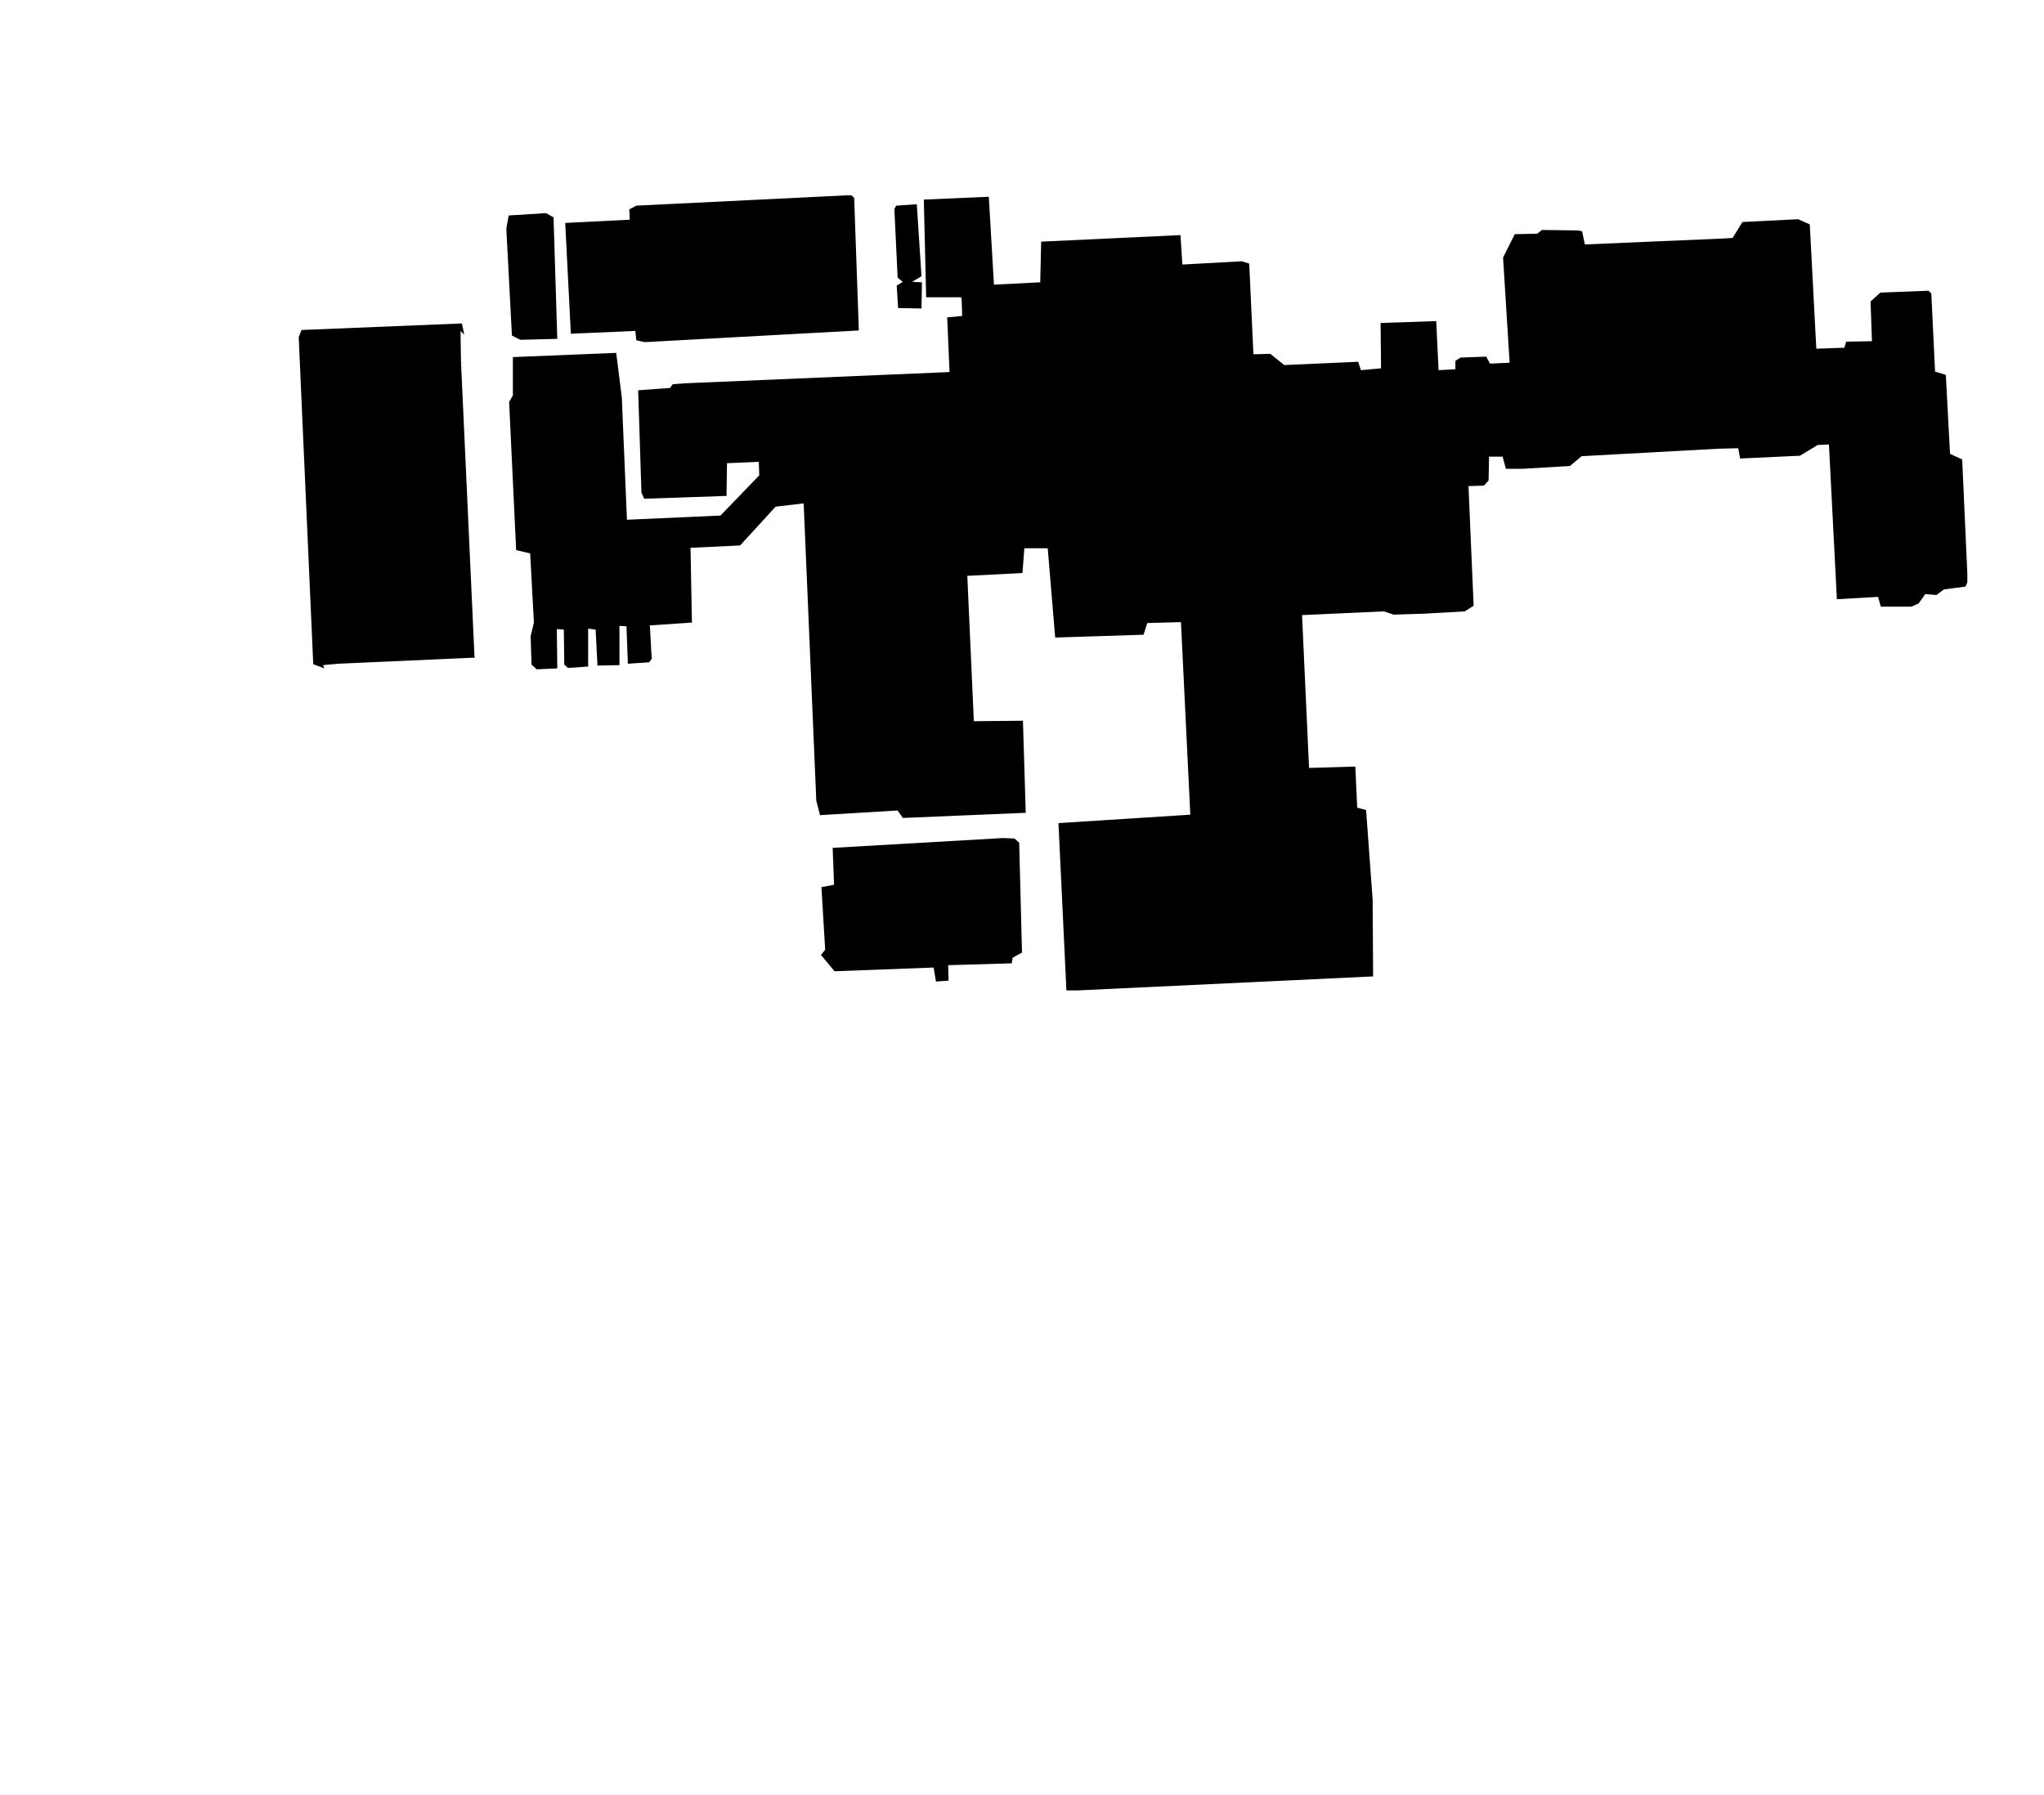
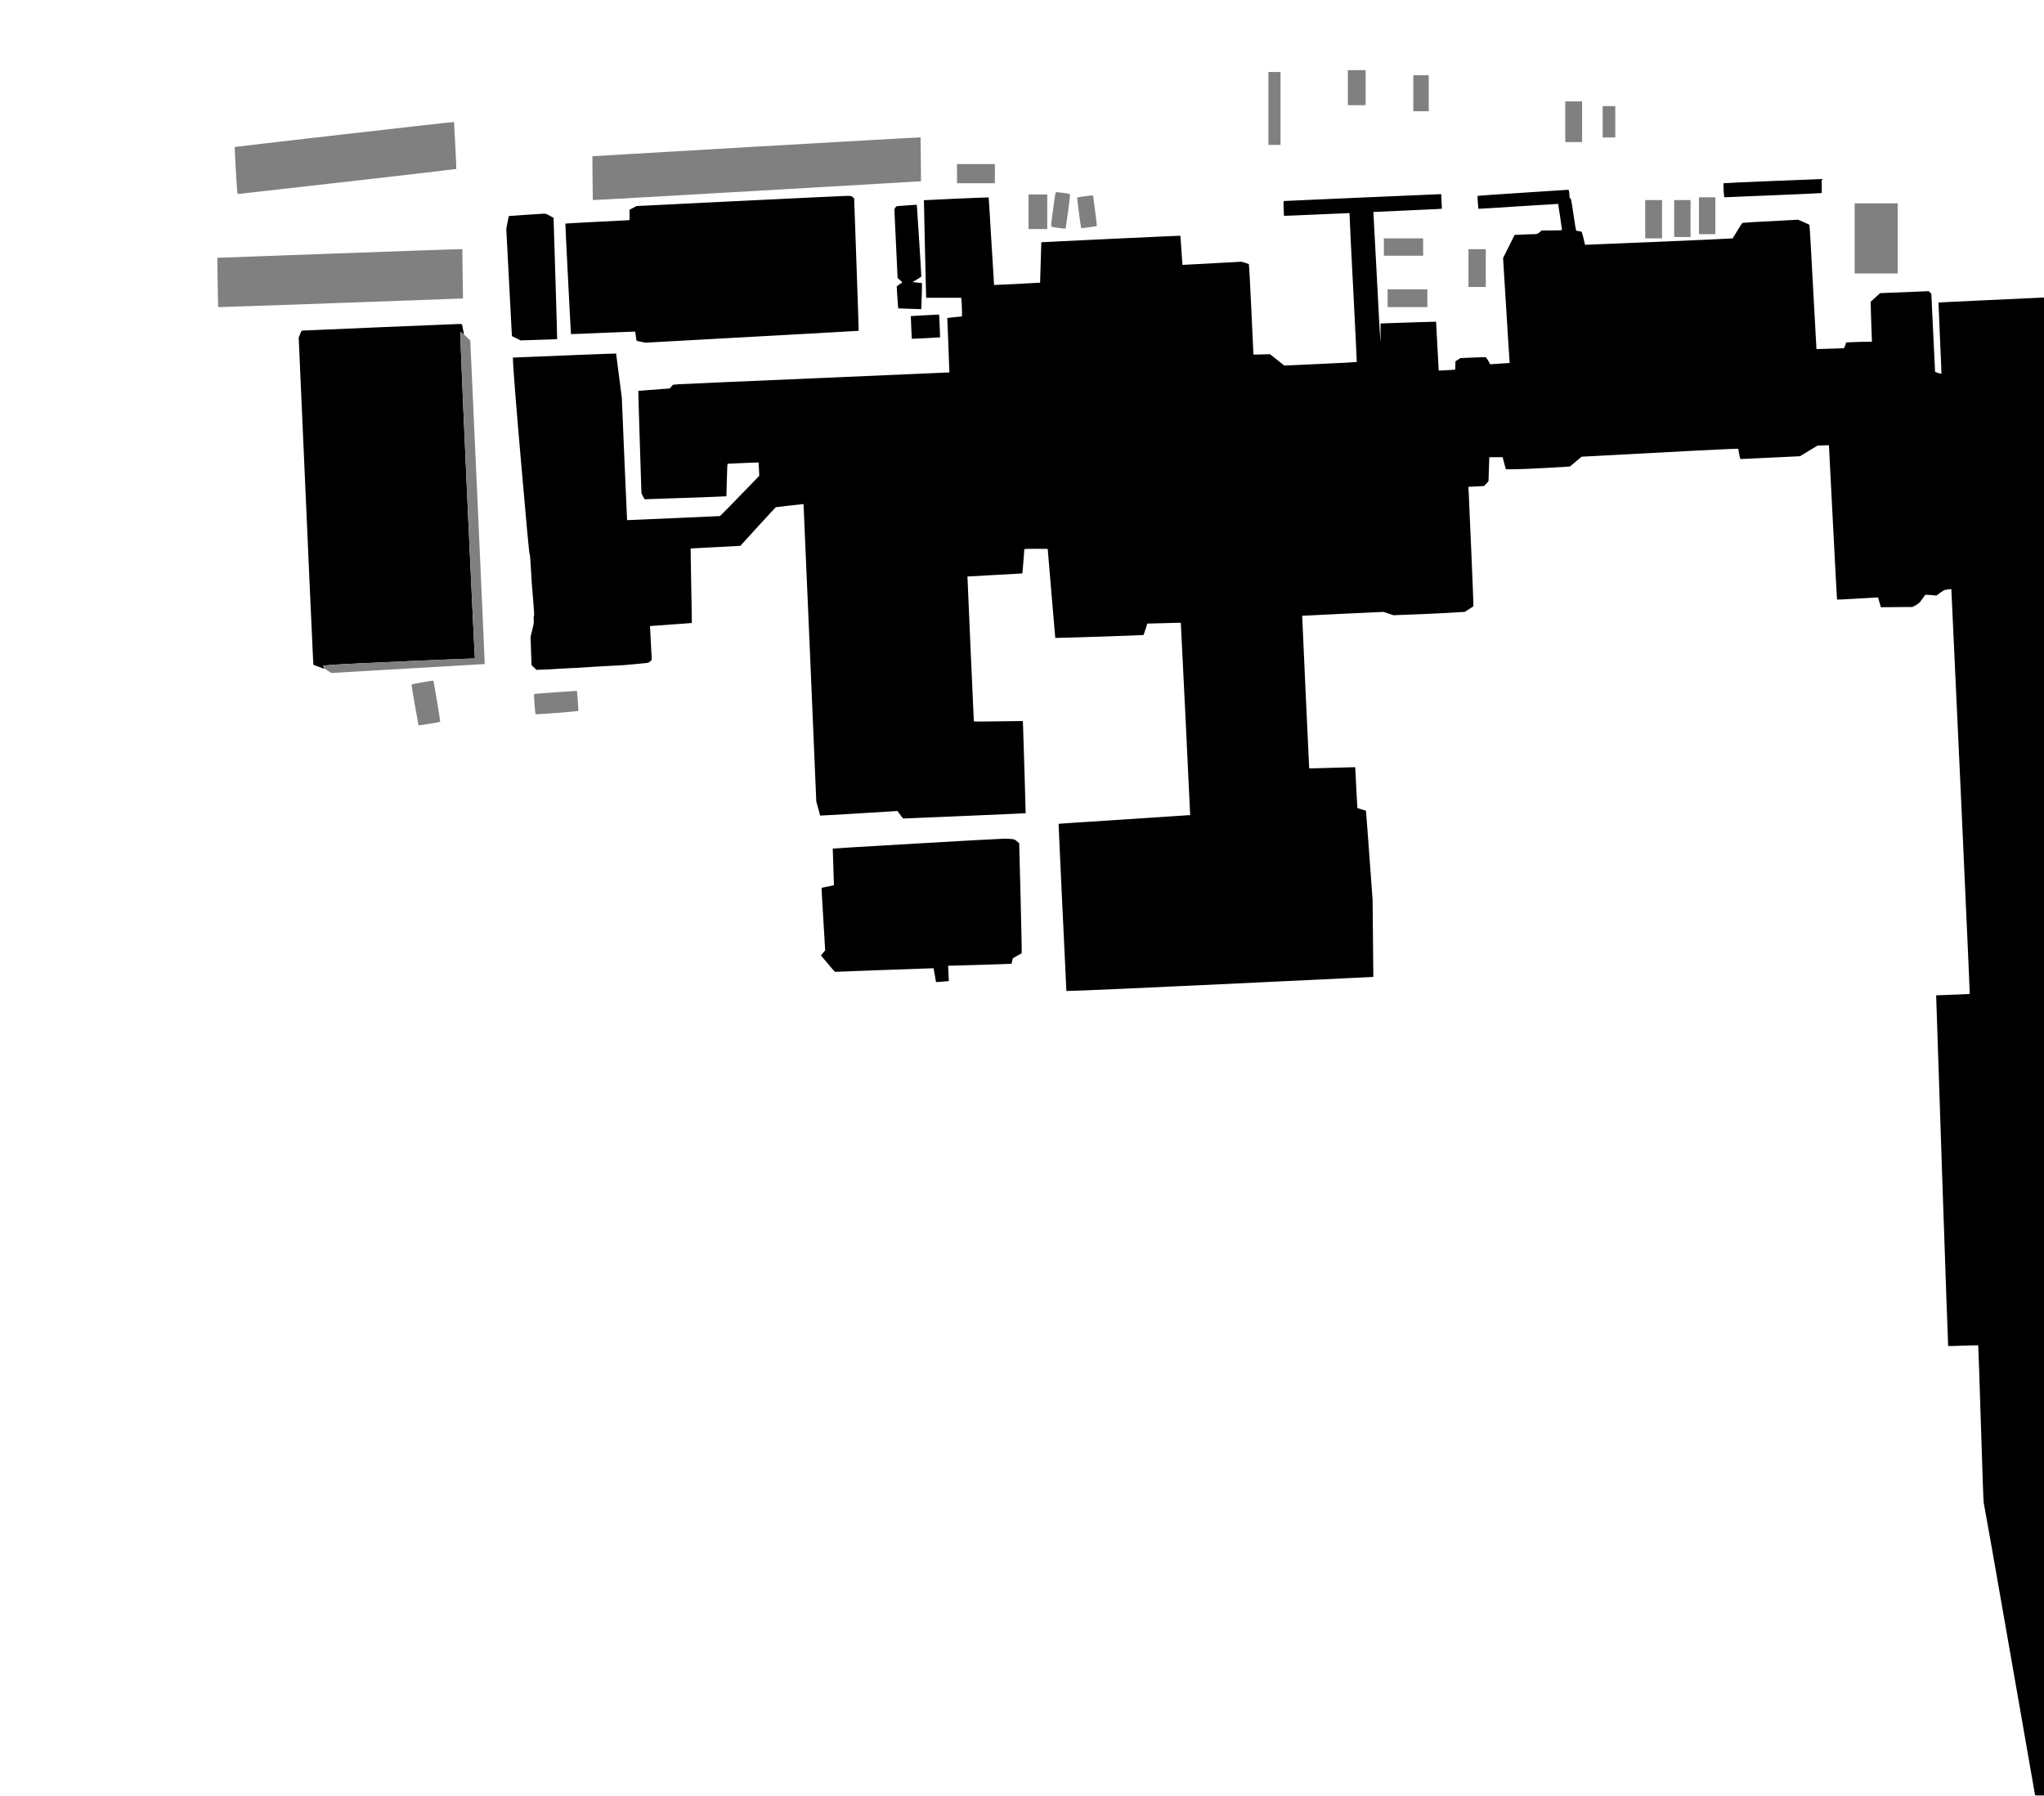
- <svg xmlns="http://www.w3.org/2000/svg" version="1.2" viewBox="0 0 4372 3840" width="4372" height="3840">
-   <style>.a{opacity:1}</style>
-   <path fill-rule="evenodd" class="a" d="m1821 418l6 5 10 284-458 25-18-4-2-20-138 6-12-237 138-7-1-22 15-8 448-22zm460 1701l-17-358 282-18-20-412-72 2-8 25-189 6-16-191h-50l-4 53-118 6 14 311 105-1 6 197-263 11-11-16-166 10-8-31-27-636-60 7-76 83-106 5 3 160-90 6 4 72-6 7-45 3-3-80-15-1v84l-47 1-4-77-16-2v81l-43 3-8-7-1-75-15-1 1 84-44 2-11-10-2-61 7-29-8-148-30-7-15-317 8-14v-82l221-9 12 95 11 262 200-9 83-86-1-29-68 3-1 70-176 6-6-13-7-219 68-5 6-8 27-2 565-24-5-117 32-3-1-34-1-6h-75l-5-209 139-6 11 188 99-5 2-87 298-14 4 63 127-7 16 5 9 194 36-1 30 24 158-7 6 18 43-4-1-97 119-4 5 105 36-2v-18l11-7 55-2 8 15 42-2-14-225 25-50 48-1 10-8 78 1 8 2 6 28 303-13 13-1 21-34 119-6 25 11 14 266 60-2 4-13 55-1-3-85 21-19 103-4 6 6 8 167 23 7 9 169 26 12 11 244v19l-4 9-46 6-16 12-24-2-14 20-16 7h-65l-6-21-88 5-17-331-24 1-38 23-128 6-4-22-42 1-293 16-25 21-102 6h-35l-7-26h-29l-1 51-10 11-33 1 11 256-19 12-88 5-64 2-21-7-175 8 15 327 99-3 4 88 19 5 14 192 1 164-633 30zm-1642-1398l6-15 343-14 5 24-8-8 1 65 29 634-291 13-33 3 3 7-24-9-31-698zm1322-284l10 154-20 12 21 1-1 56-50-1-3-48 13-8-11-9-7-147 4-7zm-793 19l16 9 8 260-79 2-18-9-12-229 5-28zm-182 256h1v1h-1zm3 65h1v1h-1zm12 142h1v1h-1zm3 103h1v1h-1zm1 5h1v1h-1zm10 380h1v1h-1zm1130 386l25 1 10 9 6 235-20 11-2 12-136 4 1 33-27 2-5-30-212 8-29-35 9-11-8-134 27-5-3-79z" />
+ <svg xmlns="http://www.w3.org/2000/svg" version="1.2" viewBox="0 0 4372 3841" width="4372" height="3841">
+   <style>.a{fill:#808080}</style>
+   <path fill-rule="evenodd" d="m3352.5 406.1c2.7-0.1 3.1 0.2 3.7 3.6 0.4 2.1 0.8 6.2 0.8 9 0 4.4 0.3 5.3 1.7 5.3 1.6 0 2.4 4.2 6.8 34.6 2.8 19.1 5.4 34.8 6 35 0.6 0.1 3 0.5 5.5 0.9 2.5 0.3 5.1 0.9 5.8 1.3 0.7 0.4 2.6 6.8 4.3 14.2 1.6 7.4 3.1 13.6 3.2 13.7 0.1 0.1 67.9-2.7 150.7-6.2 82.8-3.5 153.8-6.7 165-7.5l9.7-15.8c5.3-8.6 10.1-16.3 10.7-16.9 0.8-0.9 17.6-2.1 119.6-7.3l11.8 5.1c6.4 2.8 12 5.4 12.4 5.8 0.5 0.3 4 60.2 7.8 133.1 3.9 72.9 7.2 132.6 7.3 132.8 0.1 0.1 12.4-0.2 27.2-0.8 14.8-0.5 28.2-1 29.8-1 2.5 0 2.9-0.6 6.5-12.5l14.3-0.6c7.9-0.4 20.4-0.7 40.9-0.9l-0.5-12.8c-0.3-7-1-26.2-1.5-42.7-0.6-16.5-0.9-30-0.8-30 0.2-0.1 4.8-4.2 20.3-18.4l104-4.2 5.5 5.6 4 83c2.2 45.6 4 83.3 4 83.7 0 0.5 3 1.7 6.8 2.8 3.7 1.1 6.8 1.9 6.9 1.7 0.2-0.1-1.3-34.4-3.2-76.2-1.9-41.8-3.3-76.1-3.2-76.3 0.1-0.2 47.7-2.5 105.7-5.2 58-2.7 108.8-5 120-5.5v3204.5h-9.5c-9.1 0-9.5-0.1-9.9-2.3-0.2-1.2-24.8-142.1-54.7-313.2-29.8-171.1-54.6-311.2-55-311.5-0.4-0.3-3.1-75.9-5.9-168-2.9-92.1-5.4-167.7-5.7-168-0.2-0.3-14.7 0.1-32.1 0.7-17.4 0.7-31.9 1-32.2 0.7-0.3-0.3-6.2-169.2-13.2-375.2-7-206.1-12.6-374.8-12.5-374.9 0.1-0.1 16.2-0.7 35.7-1.4 19.5-0.6 35.8-1.4 36.1-1.8 0.4-0.3-8.3-195.2-19.2-433.1-11-237.9-20-432.6-20.1-432.7-0.2-0.2-3.9 0.2-8.3 0.8-7.5 1.1-8.5 1.5-23.5 12.9l-11.7-1c-6.5-0.6-12.1-0.7-12.5-0.3-0.4 0.5-3.5 4.8-7 9.8-5.8 8.2-7 9.3-20.3 16l-67.5 0.5-0.9-3.3c-0.6-1.7-1.9-6.5-5.1-17.7l-8.2 0.5c-4.6 0.3-24.3 1.4-43.8 2.5-19.5 1.1-35.6 1.9-35.7 1.7-0.2-0.1-4.1-74.2-8.8-164.7-4.7-90.5-8.5-164.8-8.5-165.3 0-0.4-5.5-0.4-24.5 0.6l-37.5 22.7-62.7 3c-34.6 1.6-63.4 3-64 3-0.8 0-1.7-2.3-2.3-5.5-0.6-3-1.4-8-3-16.5l-20.7 0.6c-11.5 0.3-86.8 4.1-314.3 16.4l-25 21-50.2 3c-27.7 1.6-58.5 3-86.8 3l-0.9-3.3c-0.6-1.7-1.5-5.2-2.1-7.7-0.6-2.5-1.8-6.9-4-15h-28.5l-1.7 51.5-9.3 10.2-33.7 1.8 0.6 10.5c0.4 5.8 2.9 63 5.6 127.2 2.8 64.3 4.8 117.1 4.6 117.5-0.2 0.5-4.4 3.4-18.6 12.3l-43.2 2.5c-23.8 1.3-58.1 2.9-109.3 4.6l-21-7.1-87 4c-47.8 2.3-87.1 4.2-87.2 4.3-0.1 0.1 3.2 73.5 7.3 163.2 4.1 89.7 7.6 163.1 7.7 163.2 0.1 0.2 22.3-0.4 49.2-1.2 26.9-0.8 49.1-1.4 49.2-1.3 0.1 0.2 1.2 19.9 2.3 43.8 1.2 23.9 2.2 43.6 2.3 43.7 0.1 0.1 4.3 1.4 9.2 2.8 4.9 1.4 9.1 2.6 9.2 2.8 0.2 0.1 3.4 42.9 14.2 190.2l1.6 165.3-10 0.6c-5.5 0.4-147.8 7.2-316.2 15.1-168.5 8-311.7 14.5-330.3 14.5l-0.5-9.8c-0.3-5.3-4.1-85.8-8.5-178.7-4.4-93-7.9-169.1-7.7-169.2 0.1-0.2 63.4-4.3 140.7-9.3 77.3-5 140.6-9.2 140.7-9.3 0.1-0.1-4.3-92.7-9.8-205.7-5.5-113-10.1-205.6-10.2-205.7-0.1-0.2-14.6 0.2-32.2 0.7-17.6 0.5-33.7 1-39.5 1l-3.7 11.9c-2.1 6.5-4 12.1-4.3 12.5-0.3 0.3-42.8 1.9-94.5 3.6-51.7 1.6-94.1 2.9-94.3 2.7-0.1-0.1-3.8-43-8.2-95.2-4.4-52.3-8-95.1-8-95.3 0-0.1-11.2-0.2-25-0.2-13.7 0-25 0.3-25 0.7 0 0.5-0.9 12.3-2 26.3-1.1 14-2.1 25.6-2.3 25.7-0.1 0.2-26.5 1.6-58.7 3.3-32.2 1.7-58.6 3.2-58.7 3.3-0.1 0.1 2.9 69.7 6.7 154.7 3.9 85 7 154.8 7 155.2 0 0.5 23.6 0.5 104.8-0.7l0.6 15.5c0.4 8.5 1.8 52.8 3.1 98.5 1.4 45.7 2.4 83.1 2.3 83.2-0.2 0.2-58.8 2.7-130.3 5.8-71.5 3-130.6 5.5-131.2 5.5-0.7 0-3.9-3.7-12.8-16.2l-7.5 0.6c-4.1 0.4-41.2 2.7-82.5 5.1-41.2 2.5-75.1 4.4-75.2 4.2-0.2-0.1-2.1-7-8.3-30.2l-13.5-318c-7.5-174.9-13.7-318.1-13.8-318.2-0.1-0.1-13.4 1.3-29.4 3.2-16.1 1.9-29.5 3.5-29.8 3.5-0.3 0-17.5 18.6-38.2 41.2-20.7 22.7-37.7 41.4-37.7 41.5-0.1 0.1-23.9 1.4-53.1 2.8-29.2 1.4-53.1 2.7-53.2 2.8-0.2 0.1 0.4 36 1.2 79.7 0.9 43.7 1.4 79.6 1.3 79.7-0.2 0.2-20.3 1.6-44.8 3.3-24.5 1.7-44.6 3.2-44.7 3.3-0.1 0.1 0.7 16.4 3.8 72.2l-3.3 3.2c-3.2 3.1-3.8 3.3-14.8 4.3-6.3 0.5-15.1 1.4-19.5 1.9-4.4 0.5-15.2 1.5-24 2.1-8.8 0.6-25.9 1.5-38 2-12.1 0.6-31.2 1.7-42.5 2.6-11.3 0.8-27.2 1.7-35.5 1.9-8.2 0.3-20.4 1-27 1.5-6.6 0.5-18.7 1.2-42 2l-10.5-10-2.2-60.5 3.7-15c3.1-12.8 3.6-16.1 3.1-22.3-0.4-4.9-0.2-7.3 0.5-7.5 0.8-0.1 0.4-9.3-1.5-31.7-1.4-17.3-2.8-34.4-3.1-38-0.3-3.6-1.2-19.1-2.1-34.5-1-19.2-1.9-28.2-2.7-28.7-0.8-0.5-6.6-62.3-18.4-198.5-9.6-110.6-17.2-203-17.3-221.3l11.3-0.5c6.1-0.3 55.8-2.3 110.2-4.5 54.5-2.2 99.1-3.9 99.3-3.7 0.1 0.1 2.9 21.3 12.2 94.2l5.5 131c3.1 72 5.7 131.1 5.8 131.2 0.1 0.1 44.5-1.8 98.7-4.2 54.2-2.5 99.1-4.5 99.8-4.5 0.6 0 19.9-19.3 84.2-86l-0.6-14.3c-0.4-7.8-0.7-14.3-0.8-14.4 0-0.1-14.5 0.4-32.1 1.2-17.6 0.8-32.7 1.5-33.5 1.5-1.3 0-1.6 4.9-2.3 34.7-0.5 19.2-0.9 34.9-1 35-0.1 0.2-38.9 1.6-86.2 3.3-47.3 1.6-86.8 3-87.7 3-1.2 0-2.8-2.1-7.8-13l-3.5-109.3c-1.9-60-3.4-109.3-3.2-109.4 0.1-0.2 15.3-1.4 67.2-5.3l7-8 12.5-1c6.9-0.5 139.8-6.4 295.5-13 155.7-6.7 283.1-12.2 283.2-12.3 0.1-0.1-0.9-26.3-2.2-58.2-1.4-31.9-2.4-58.1-2.3-58.2 0.2-0.1 7.1-0.9 15.3-1.8 8.3-0.8 15.3-1.5 15.8-1.5 0.4 0 0.5-7.5 0.2-16.8-0.3-9.2-0.8-18.2-1.5-23.2h-75l-0.5-19.3c-0.3-10.5-1.5-57.5-2.5-104.2-1.1-46.8-1.9-85.1-1.8-85.2 0.2-0.1 31.4-1.6 69.3-3.3 37.9-1.6 69.1-2.9 69.2-2.7 0.2 0.1 2.8 42.3 5.8 93.7 3.1 51.4 5.7 93.6 5.8 93.7 0.1 0.1 22.3-0.9 49.2-2.3 26.9-1.4 49.1-2.6 49.2-2.7 0.1-0.1 0.6-19.6 1.3-43.2 0.6-23.7 1.2-43.1 1.3-43.2 0.1-0.2 67-3.4 148.7-7.3 81.7-3.8 148.6-6.9 148.7-6.7 0.2 0.1 1.2 14.1 2.3 31.2 1.2 17 2.2 31.1 2.3 31.2 0.1 0.1 28.6-1.4 126.2-6.8l7.5 2.2c4.1 1.3 7.8 2.5 8.2 2.8 0.5 0.3 2.8 43.8 5.3 96.6 2.5 52.8 4.5 96.3 4.5 96.7 0 0.5 8 0.5 35.5-0.5l30.5 24.3 77.3-3.5c42.4-1.9 77.4-3.8 77.7-4.1 0.3-0.3-3-68.1-7.3-150.7-4.3-82.6-7.9-154.1-8.2-167.7h-3c-1.6 0-33.1 1.3-70 3-36.8 1.6-67.1 2.9-67.1 2.7-0.1-0.1-0.4-7.3-0.8-16-0.4-10.2-0.3-15.7 0.4-15.7 0.6 0 76.5-3.4 168.8-7.5 92.2-4.1 167.8-7.3 167.8-7.2 0.1 0.1 0.4 7.2 1.5 31.2l-9.3 0.7c-5.1 0.3-38.1 1.9-137.4 6.3l0.3 2.5c0.2 1.4 3.5 63.7 7.4 138.5 3.8 74.8 7.2 136.2 7.5 136.5 0.2 0.3 0.4-8.4 0.4-39l13.3-0.5c7.2-0.3 33.9-1.2 59.2-2 25.3-0.8 46.1-1.4 46.2-1.3 0.1 0.2 1.4 23.7 2.8 52.3 1.4 28.6 2.7 52.1 2.8 52.2 0.1 0.2 7.4-0.2 16.2-0.7 8.8-0.5 16.8-1 17.8-1 1.5 0 1.7-1.1 1.7-18l11-7 24.8-1c13.6-0.5 25.9-1 27.5-1 2.3 0 3.3 1 11.2 15.3l9.5-0.7c5.2-0.3 14.6-0.9 32.1-2.1l-0.5-7c-0.4-3.9-3.6-54.4-13.6-217.5l24.7-49.5 15.9-0.7c8.8-0.5 19.7-0.8 24.4-0.8 8.4-0.1 8.5-0.1 17.5-7.9l21.8-0.1c16.7 0 21.7-0.3 21.7-1.3 0-0.6-1.8-13.4-4-28.2-2.2-14.9-4.1-27.1-4.2-27.3-0.2-0.1-38.5 2.2-85.3 5.2-46.7 3.1-85.1 5.4-85.3 5.3-0.1-0.1-0.7-6.3-1.2-13.7-0.6-7.4-0.8-13.7-0.4-14 0.3-0.3 43-3.3 94.7-6.6 51.8-3.4 95.5-6.2 97.2-6.3zm543.8-23.1l0.3 14.7c0.2 8.2 0.1 15-0.2 15.3-0.3 0.3-46.8 2.4-103.2 4.7-56.5 2.3-103.4 4.3-104.2 4.3-1.2 0-1.6-2.6-2.3-14.7-0.4-8.2-0.4-15-0.1-15.3 0.3-0.3 45-2.4 99.2-4.6 54.3-2.3 101.3-4.2 110.5-4.4zm-2086.3 36.1c11.3-0.1 11.5-0.1 17 5.4l5 141.5c2.7 77.8 4.9 141.6 4.7 141.7-0.1 0.2-102.8 5.9-456.2 25.4l-8.9-1.8c-4.8-1-9.2-2-9.7-2.3-0.4-0.3-1.3-4.8-1.9-10-0.6-5.2-1.2-9.6-1.3-9.7-0.1-0.1-31 1.1-68.7 2.7-37.7 1.7-68.6 2.9-68.7 2.7-0.2-0.1-3-53.3-6.3-118.2-3.3-64.9-5.9-118.1-5.7-118.2 0.1-0.2 30.6-1.8 67.7-3.8 37.1-1.9 68.1-3.5 68.8-3.5 0.9 0 1.1-2.8 0.7-22.2l15-8 218.5-10.8c120.2-5.9 223.7-10.8 230-10.9zm151 18.9l0.5 7.2c0.3 4 2.6 38.5 5 76.5 2.5 38.1 4.3 69.6 4.1 70-0.2 0.5-4.5 3.3-18.8 11.8l20.2 2v9c0 4.9-0.3 17.5-1.5 46.8l-24.5-0.7c-13.5-0.4-24.6-0.8-24.7-0.9-0.2-0.1-0.9-10.3-1.8-22.7-0.8-12.4-1.5-23.1-1.5-23.8 0-0.6 2.6-2.8 5.8-4.8 3.1-2 5.9-3.8 6.2-4.1 0.3-0.2-1.9-2.5-10.1-9.8l-6.9-147 2-3.3c1.3-2 2.8-3.2 4.3-3.3 1.2 0 9.4-0.7 18.2-1.3 8.8-0.7 17.7-1.4 23.5-1.6zm-797 19.1c3.6 0 6 0.8 20 8.9l0.5 15.2c0.3 8.4 2.1 66.8 4 129.8 1.9 63 3.4 114.6 3.2 114.7-0.1 0.1-17.7 0.7-78.2 2.5l-18.5-9.2-0.5-8.8c-0.3-4.8-3-56.4-11.6-220.7l2.6-13.5c1.4-7.4 2.6-13.6 2.8-13.8 0.1-0.1 16.2-1.3 35.7-2.6 19.5-1.3 37.5-2.4 40-2.5zm840.3 216c4.5-0.1 4.7 0 4.7 2.6 0 1.6 0.5 12.5 1 24.3 0.6 11.8 0.9 21.6 0.8 21.7-0.2 0.1-13.8 0.9-30.3 1.7-16.5 0.9-30.1 1.5-30.2 1.3 0-0.1-0.6-11-1.2-24.2-0.6-13.2-1-24.1-0.9-24.2 0.2-0.2 11.8-0.9 25.8-1.6 14-0.8 27.6-1.5 30.3-1.6zm-1022.5 20c5.7-0.1 6.2 0.1 6.7 2.1 0.3 1.3 1.3 6.3 2.2 11.1 1 4.8 1.6 9 1.3 9.3-0.3 0.2-2-1-7.2-6.1l0.7 32c0.4 17.6 7.2 174.6 15.1 349 8 174.3 14.8 317.4 15.2 318 0.4 0.5 0.3 0.7-0.3 0.3-0.5-0.4-66 2.2-145.5 5.7-79.5 3.5-149.9 6.9-156.5 7.5-6.6 0.6-14.4 1.3-22.5 2l3 7-8.2-3.1c-4.6-1.7-9.9-3.7-15.3-5.6l-0.8-9.9c-0.4-5.4-7.5-162.9-30.8-689.9l2.8-7.4c1.5-4 3.3-7.5 3.8-7.8 0.6-0.2 75-3.4 165.5-7.2 90.5-3.8 167.3-6.9 170.8-7zm1165.2 1101.1c5.8 0 13.5 0.3 17.1 0.7 6 0.5 7.1 1 15.9 9.1l3 117.2c1.7 64.5 2.7 117.6 2.3 118-0.5 0.4-4.6 2.8-9.3 5.3-4.7 2.6-8.8 5-9.2 5.3-0.4 0.4-1.2 3.2-1.8 6.2-0.6 3-1.2 5.6-1.3 5.7-0.1 0.2-29.4 1.2-65.2 2.3-35.7 1.1-66.2 2-70.5 2l1.5 32.8-6 0.5c-3.3 0.4-9.5 0.9-13.7 1.2-4.3 0.3-7.8 0.4-7.8 0.2 0-0.1-1.1-6.7-2.5-14.7-1.4-8-2.6-14.6-2.8-14.7-0.1-0.1-47.2 1.6-104.7 3.7-57.5 2.2-105.1 4-105.7 4-0.7 0-7.8-7.9-30.3-35l9-11-4-66.8c-2.2-36.7-3.9-66.8-3.7-67 0.1-0.1 6.1-1.4 13.2-2.7 7.2-1.4 13.1-2.6 13.2-2.8 0.1-0.1-0.4-17.8-1.2-39.2-0.8-21.5-1.4-39.1-1.3-39.2 0.2-0.2 80.2-5 177.8-10.7 97.6-5.7 182.2-10.4 188-10.4z" />
+   <path class="a" d="m2883 187.5v37.5h38v-75h-38zm-170 44.5v78h26v-156h-26zm310-32.5v38.5h33v-77h-33zm325 61v43.5h36v-87h-36zm80 0v33.5h27v-67h-27zm-2695 27.1c-126.8 14.5-230.7 26.6-231 26.9-0.3 0.4 0.9 23.1 2.5 50.6 2.9 48.3 3.1 49.9 5 49.9 1.1 0 106.4-11.9 234-26.5 127.6-14.5 232.2-26.7 232.5-27 0.3-0.4-0.7-23.1-2.2-50.6l-2.7-49.9c-5.9 0.2-111.3 12.1-238.1 26.6zm877.5 26.5c-188.7 10.9-343.1 20-343.3 20.1-0.2 0.2-0.1 21.3 0.2 47l0.6 46.8c6.6 0 164.4-9 355-20 190.6-11 346.6-20.1 346.8-20.2 0.2-0.2 0.1-21.3-0.2-47l-0.6-46.8c-12 0.2-169.8 9.2-358.5 20.1zm436.5 57.4v20.5h81v-41h-81zm205.5 76c-3.3 24-4.7 36.8-4 37.3 0.6 0.5 7.6 1.8 15.7 2.8 8.1 1.1 14.8 1.7 15.1 1.4 0.2-0.3 2.6-16.8 5.3-36.7 3.2-23.9 4.6-36.6 3.9-37.1-0.6-0.5-6.8-1.6-14-2.5-7.2-0.9-13.9-1.7-15-1.7-1.9 0-2.3 2.1-7 36.5zm-52.5 5.5v37h40v-74h-40zm118-32.9c-7.4 1.1-13.7 2.2-14 2.5-0.3 0.3 1.4 15 3.8 32.7 2.3 17.7 4.5 32.4 4.8 32.7 0.3 0.3 7.8-0.5 16.7-1.8 8.9-1.2 16.4-2.5 16.7-2.8 0.3-0.3-1.2-13.6-3.3-29.7-2.1-16.1-4-30.7-4.3-32.5-0.4-2.9-0.7-3.2-3.7-3.1-1.7 0.1-9.3 1-16.7 2zm1316 41.4v39.5h35v-79h-35zm-115 7.5v41h36v-82h-36zm62-1.5v39.5h35v-79h-35zm386 42.5v75h92v-150h-92zm-1007 18.5v18.5h84v-37h-84zm-2245.4 13.9l-249.8 9.1c1.1 81.4 1.6 105.2 1.9 105.5 0.2 0.3 118.2-3.8 262-9l261.6-9.5c-1-58.1-1.3-81.9-1.3-90.3v-15.2c-19 0.2-136.9 4.4-274.4 9.4zm2426.4 31.1v40.5h37v-81h-37zm-173 64.5v19h85v-38h-85zm-1982.5 103.5c0.4 17.6 7.2 174.6 15.1 349 8 174.3 14.8 317.5 15.2 318 0.4 0.5 0.2 0.7-0.3 0.3-0.6-0.4-66 2.2-145.5 5.7-79.5 3.5-149.9 6.9-156.5 7.5-6.6 0.6-14.3 1.3-17 1.6l-5 0.6c1.7 5.1 4.2 7.3 9.5 10.7l7.5 4.8c254.2-14.7 328.1-19 328.3-19.1 0.1-0.1-6.7-155.8-15.3-346.1l-15.6-346c-10.4-10.4-13.6-13.2-13.9-13-0.3 0.3-2-0.9-3.8-2.7l-3.4-3.3zm-84 718.4c-15.4 2.7-21 4.1-21.2 5.1-0.2 0.8 3.1 20.6 7.2 44 4.2 23.4 7.7 42.6 7.8 42.8 0.1 0.2 10.4-1.3 22.7-3.4 12.4-2 22.9-4 23.4-4.3 0.4-0.3-2.4-19.3-6.3-42.1-4-22.8-7.4-42.5-7.6-43.7-0.3-1.6-1.1-2.3-2.7-2.2-1.2 0.1-11.7 1.8-23.3 3.8zm281 21.5l-40 3.1c-0.4 4.7 0.2 14.3 1 24.5 0.8 10.2 1.8 18.7 2.1 19 0.3 0.3 20.7-1 45.3-2.9 24.5-1.9 45.1-3.8 45.6-4.3 0.7-0.6 0.6-6.5-0.3-17.6-0.7-9.2-1.4-18.6-1.7-20.9l-0.5-4.3c-8.9 0.2-29.5 1.7-51.5 3.4z" />
</svg>
